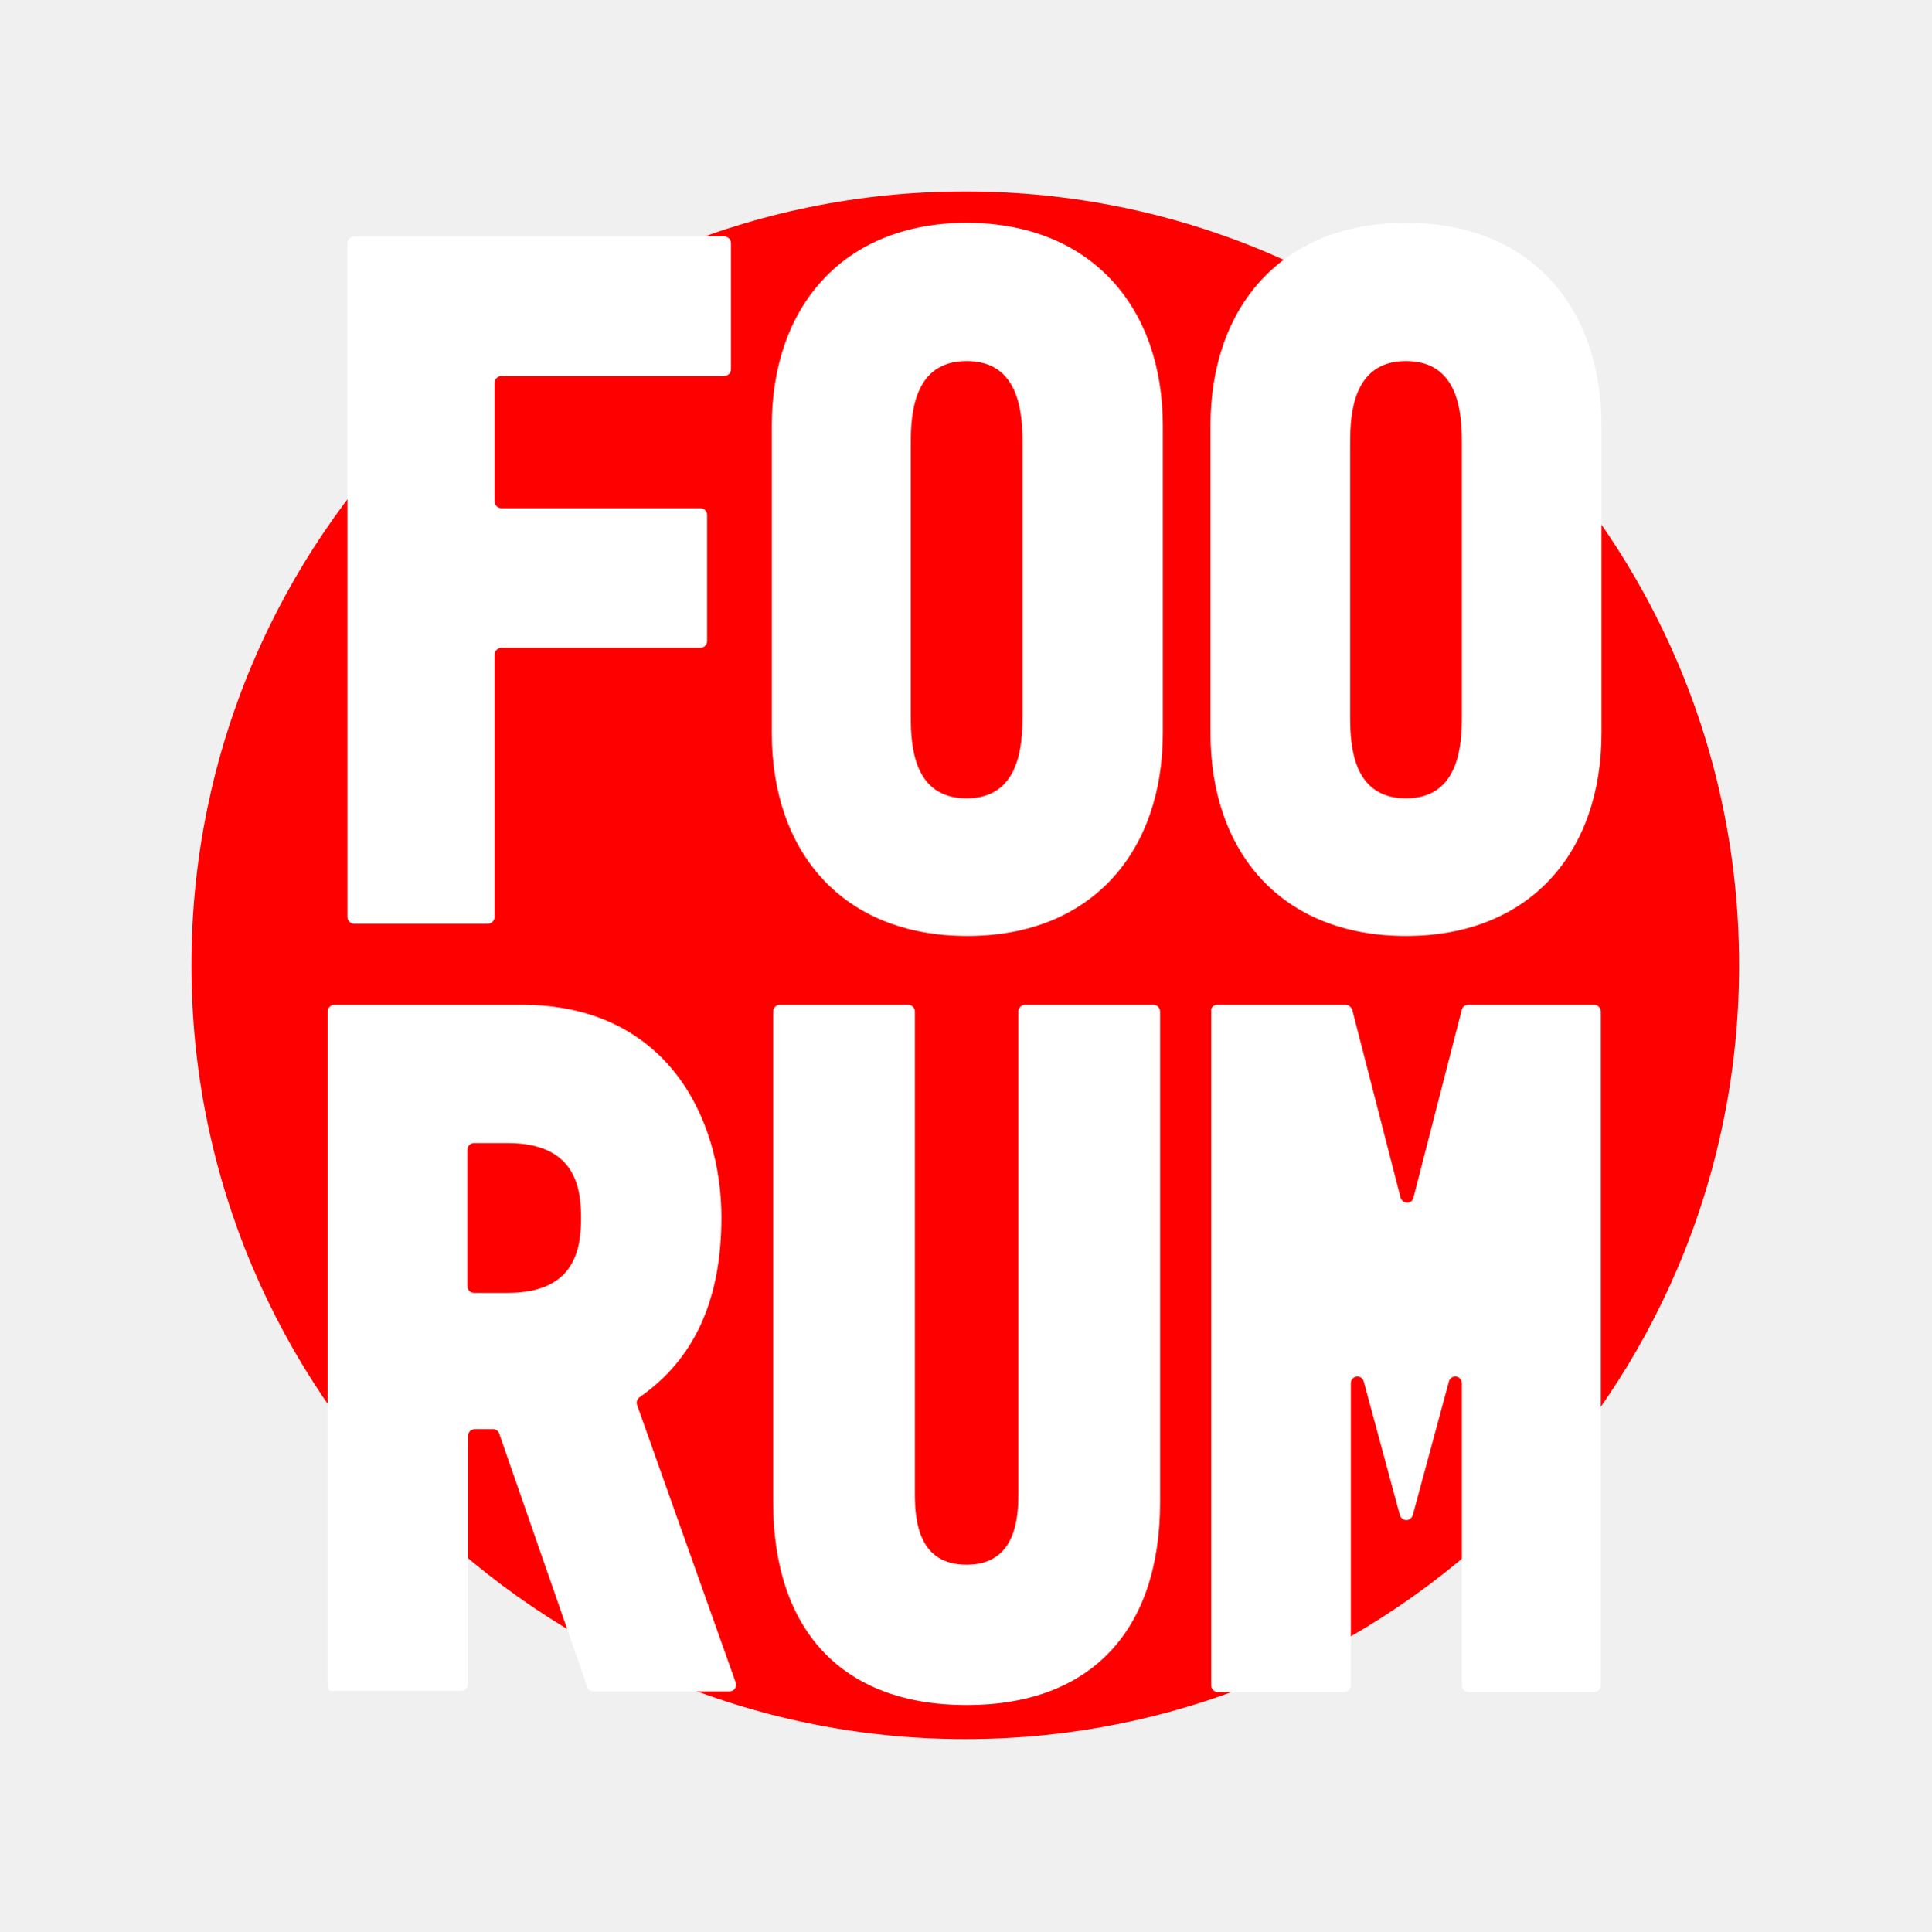
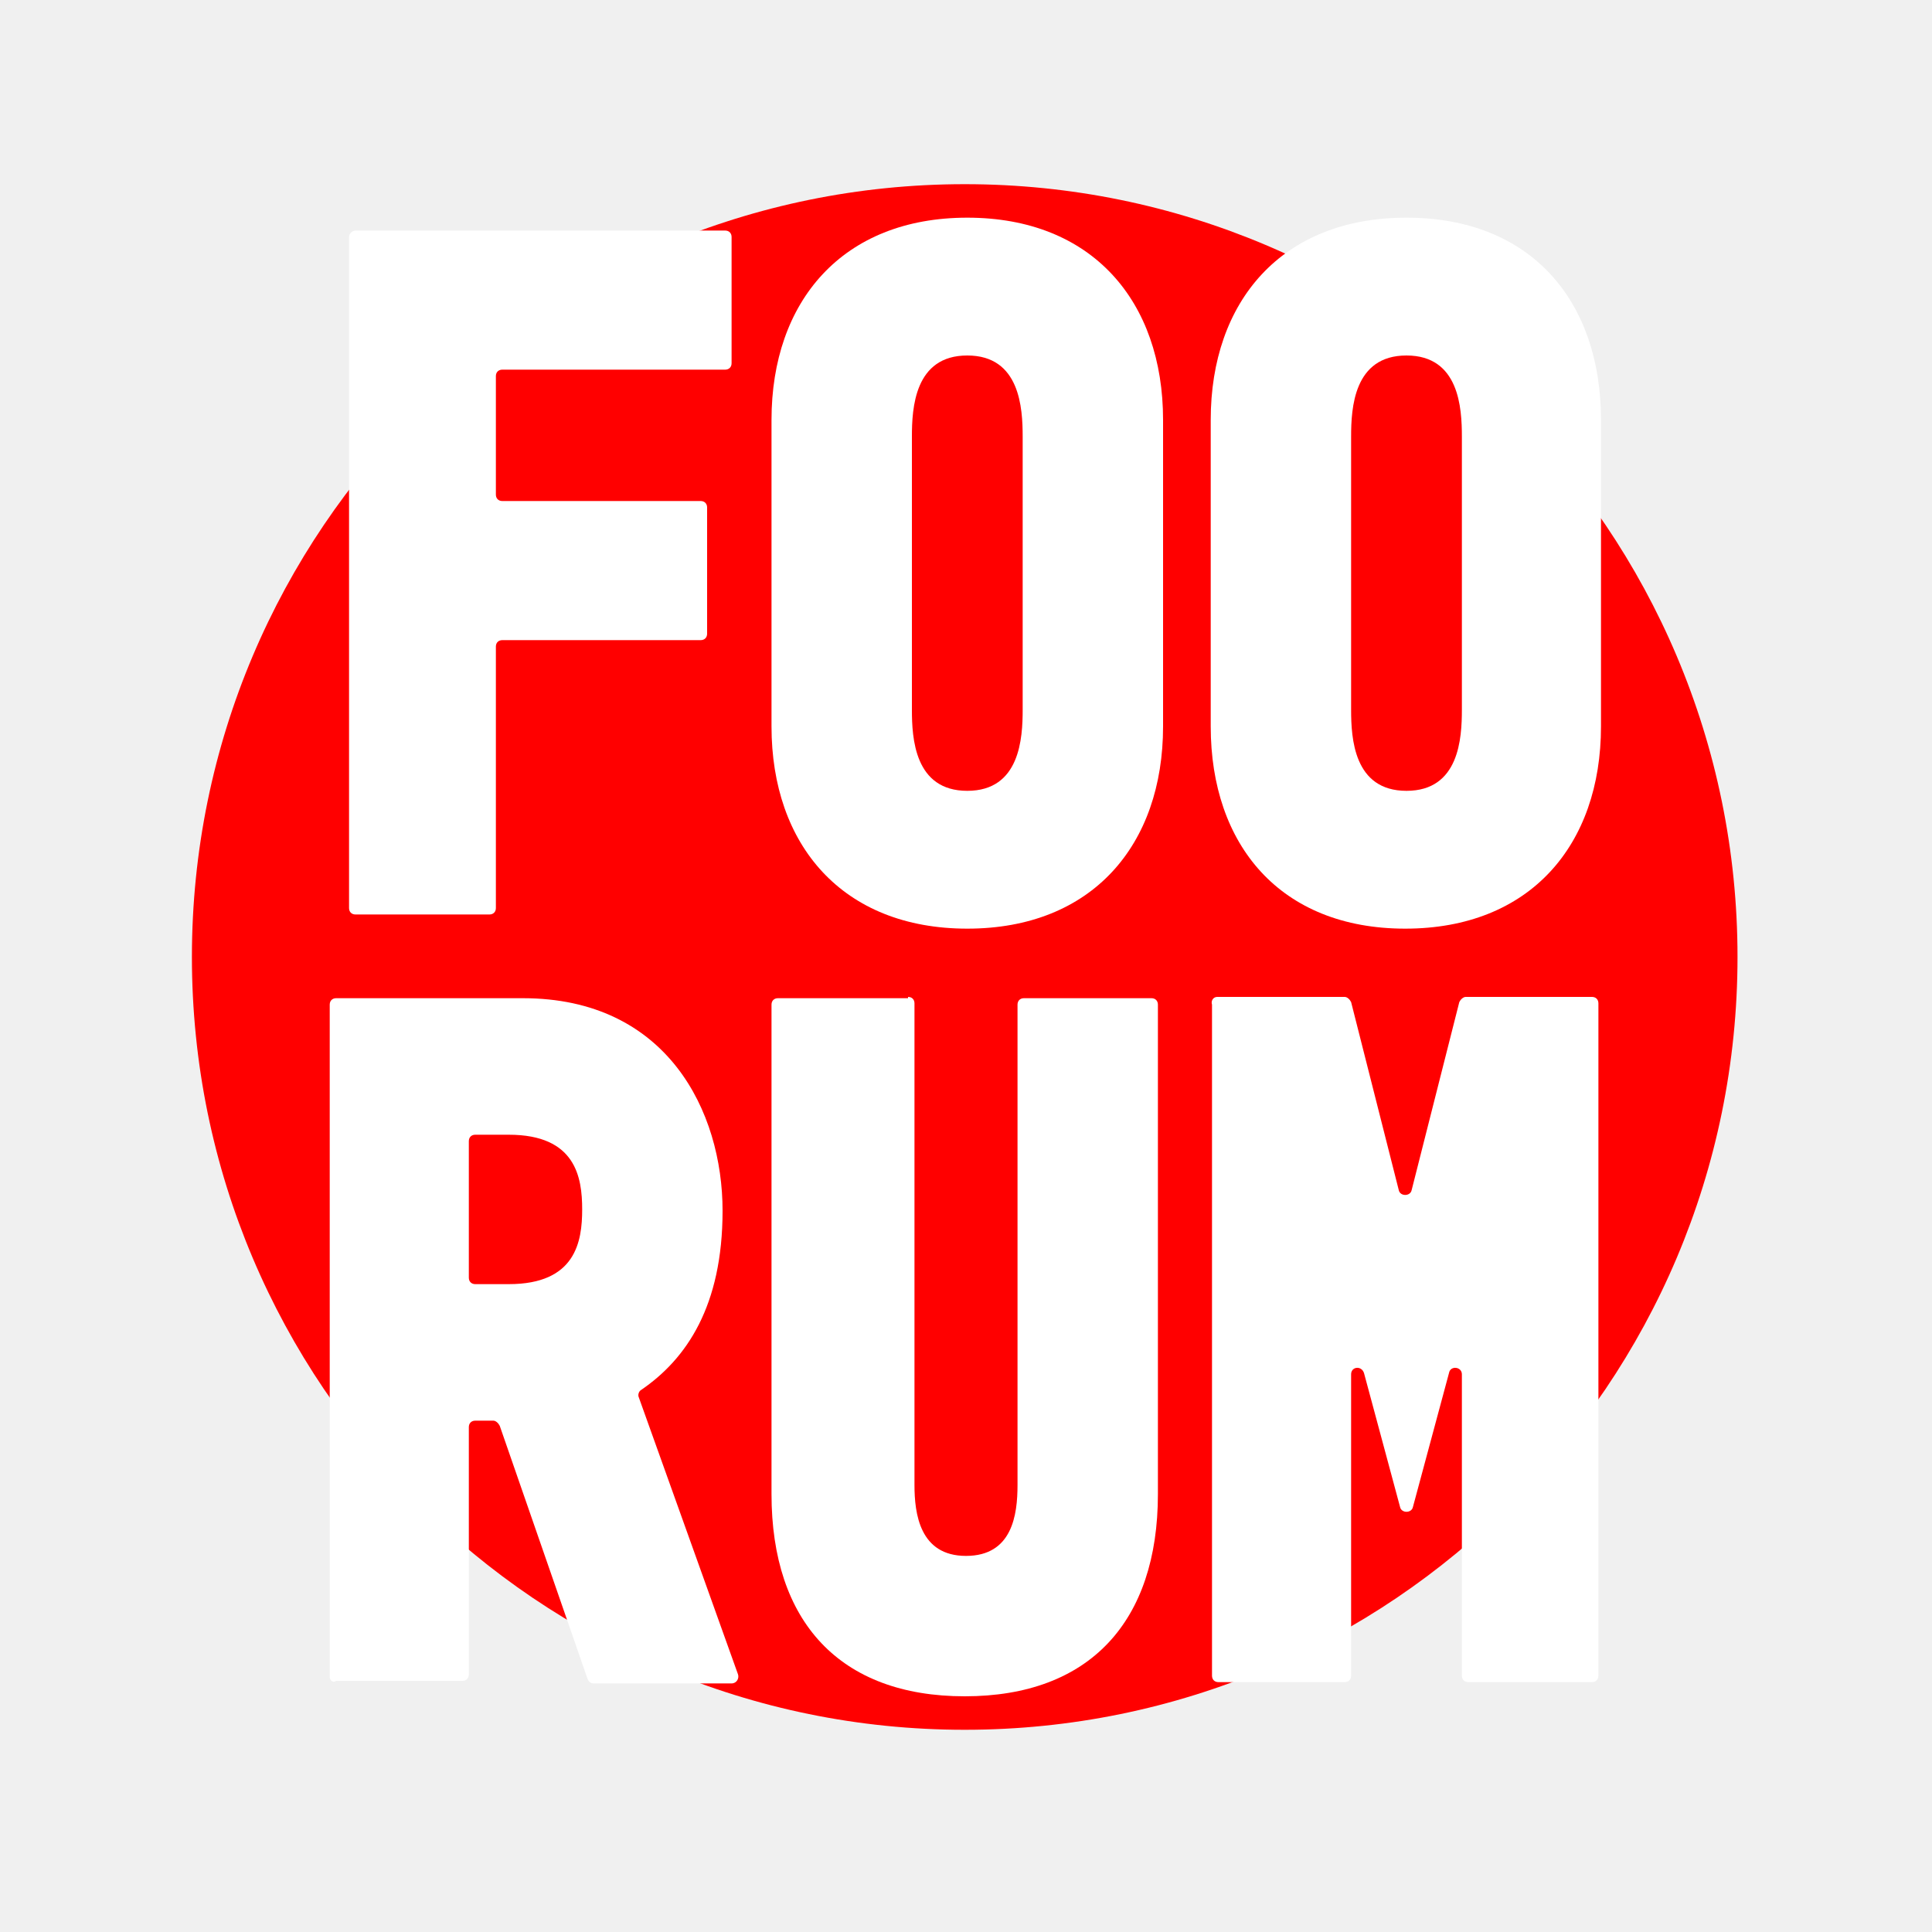
- <svg xmlns="http://www.w3.org/2000/svg" version="1.1" id="Ebene_1" x="0px" y="0px" viewBox="0 0 283.5 283.5" style="enable-background:new 0 0 283.5 283.5;" xml:space="preserve">
+ <svg xmlns="http://www.w3.org/2000/svg" version="1.1" id="Ebene_1" x="0px" y="0px" viewBox="0 0 150 150" style="enable-background:new 0 0 150 150;" xml:space="preserve">
  <style type="text/css">
	.st0{display:none;}
	.st1{display:inline;}
- 	.st2{display:none;fill:#FF0000;}
- 	.st3{fill:#FF0000;}
- 	.st4{display:inline;fill:#FFFFFF;}
- 	.st5{font-family:'Mono45Headline-Bold';}
- 	.st6{font-size:146.586px;}
- 	.st7{fill:#FFFFFF;}
+ 	.st2{fill:#FF0000;}
+ 	.st3{fill:#FFFFFF;}
</style>
  <g class="st0">
-     <rect class="st1" width="284" height="284" />
+     <rect x="0" y="0" class="st1" width="150" height="150" />
  </g>
-   <circle class="st2" cx="142" cy="142" r="142" />
-   <circle class="st3" cx="141.7" cy="141.7" r="113.6" />
-   <text transform="matrix(1 0 0 1 45.5122 135.269)" class="st0">
-     <tspan x="0" y="0" class="st4 st5 st6">foo</tspan>
-     <tspan x="0" y="112.9" class="st4 st5 st6">rum</tspan>
-   </text>
+   <circle class="st2" cx="74.9" cy="74.3" r="60" />
  <g>
-     <path class="st7" d="M52,34.7h54.3c0.5,0,1,0.4,1,1v18.5c0,0.5-0.4,1-1,1H73.6c-0.5,0-1,0.4-1,1v17.4c0,0.5,0.4,1,1,1h29.2   c0.5,0,1,0.4,1,1v18.5c0,0.5-0.4,1-1,1H73.6c-0.5,0-1,0.4-1,1v38.5c0,0.5-0.4,1-1,1H52c-0.5,0-1-0.4-1-1V35.7   C51,35.1,51.5,34.7,52,34.7z" />
-     <path class="st7" d="M170.7,62.5v45.1c0,17.4-10.4,29.8-28.7,29.8c-18.3,0-28.7-12.3-28.7-29.8V62.5c0-17.4,10.4-29.8,28.7-29.8   C160.2,32.8,170.7,45.1,170.7,62.5z M150.1,65c0-4.3-0.4-12-8.2-12c-7.8,0-8.2,7.8-8.2,12v40.2c0,4.3,0.4,12,8.2,12   c7.8,0,8.2-7.8,8.2-12V65z" />
-     <path class="st7" d="M235.1,62.5v45.1c0,17.4-10.4,29.8-28.7,29.8s-28.7-12.3-28.7-29.8V62.5c0-17.4,10.4-29.8,28.7-29.8   S235.1,45.1,235.1,62.5z M214.6,65c0-4.3-0.4-12-8.2-12s-8.2,7.8-8.2,12v40.2c0,4.3,0.4,12,8.2,12s8.2-7.8,8.2-12V65z" />
-     <path class="st7" d="M48.1,247.4v-98.9c0-0.5,0.4-1,1-1h27.5c21.3,0,29.3,16.7,29.3,31.2c0,14.1-5.4,21.8-12,26.4   c-0.4,0.3-0.5,0.7-0.4,1.1l14.5,40.8c0.2,0.6-0.2,1.3-0.9,1.3h-20c-0.4,0-0.8-0.3-0.9-0.7l-12.9-37.1c-0.1-0.4-0.5-0.7-0.9-0.7   h-2.7c-0.5,0-1,0.4-1,1v36.4c0,0.5-0.4,1-1,1H49.1C48.5,248.4,48.1,248,48.1,247.4z M68.6,188.8c0,0.5,0.4,1,1,1h4.9   c9.8,0,10.8-6.3,10.8-11c0-4.7-1-11-10.8-11h-4.9c-0.5,0-1,0.4-1,1V188.8z" />
-     <path class="st7" d="M133.3,147.5c0.5,0,1,0.4,1,1v70.8c0,4.3,0.7,10.4,7.6,10.4c6.9,0,7.6-6.2,7.6-10.4v-70.8c0-0.5,0.4-1,1-1   h18.8c0.5,0,1,0.4,1,1v72c0,18.8-10.1,29.8-28.4,29.8c-18.3,0-28.4-11-28.4-29.8v-72c0-0.5,0.4-1,1-1H133.3z" />
-     <path class="st7" d="M178.7,147.5h18.8c0.5,0,0.8,0.3,1,0.7l7.1,27.6c0.3,1,1.7,1,1.9,0l7.1-27.6c0.1-0.4,0.5-0.7,1-0.7H234   c0.5,0,1,0.4,1,1v98.9c0,0.5-0.4,1-1,1h-18.4c-0.5,0-1-0.4-1-1v-44.3c0-1.2-1.6-1.4-1.9-0.3l-5.3,19.6c-0.3,1-1.6,1-1.9,0   l-5.3-19.6c-0.3-1.1-1.9-0.9-1.9,0.3v44.3c0,0.5-0.4,1-1,1h-18.5c-0.5,0-1-0.4-1-1v-98.9C177.7,148,178.1,147.5,178.7,147.5z" />
+     <path class="st3" d="M27.6,17.9h28.7c0.3,0,0.5,0.2,0.5,0.5v9.8c0,0.3-0.2,0.5-0.5,0.5H39c-0.3,0-0.5,0.2-0.5,0.5v9.2   c0,0.3,0.2,0.5,0.5,0.5h15.4c0.3,0,0.5,0.2,0.5,0.5v9.8c0,0.3-0.2,0.5-0.5,0.5H39c-0.3,0-0.5,0.2-0.5,0.5v20.3   c0,0.3-0.2,0.5-0.5,0.5H27.6c-0.3,0-0.5-0.2-0.5-0.5V18.4C27.1,18.1,27.4,17.9,27.6,17.9z" />
+     <path class="st3" d="M90.3,32.6v23.8c0,9.2-5.5,15.7-15.2,15.7c-9.7,0-15.2-6.5-15.2-15.7V32.6c0-9.2,5.5-15.7,15.2-15.7   C84.8,16.9,90.3,23.4,90.3,32.6z M79.4,33.9c0-2.2-0.2-6.3-4.3-6.3c-4.1,0-4.3,4.1-4.3,6.3v21.2c0,2.2,0.2,6.3,4.3,6.3   c4.1,0,4.3-4.1,4.3-6.3V33.9z" />
+     <path class="st3" d="M124.3,32.6v23.8c0,9.2-5.5,15.7-15.2,15.7S94,65.6,94,56.4V32.6c0-9.2,5.5-15.7,15.2-15.7   S124.3,23.4,124.3,32.6z M113.5,33.9c0-2.2-0.2-6.3-4.3-6.3c-4.1,0-4.3,4.1-4.3,6.3v21.2c0,2.2,0.2,6.3,4.3,6.3   c4.1,0,4.3-4.1,4.3-6.3V33.9z" />
+     <path class="st3" d="M25.6,130.2V78c0-0.3,0.2-0.5,0.5-0.5h14.5c11.2,0,15.5,8.8,15.5,16.5c0,7.4-2.8,11.5-6.3,13.9   c-0.2,0.1-0.3,0.4-0.2,0.6l7.7,21.5c0.1,0.3-0.1,0.7-0.5,0.7H46.1c-0.2,0-0.4-0.1-0.5-0.4l-6.8-19.6c-0.1-0.2-0.3-0.4-0.5-0.4h-1.4   c-0.3,0-0.5,0.2-0.5,0.5v19.2c0,0.3-0.2,0.5-0.5,0.5h-9.8C25.8,130.7,25.6,130.4,25.6,130.2z M36.4,99.2c0,0.3,0.2,0.5,0.5,0.5h2.6   c5.2,0,5.7-3.3,5.7-5.8c0-2.5-0.5-5.8-5.7-5.8h-2.6c-0.3,0-0.5,0.2-0.5,0.5V99.2z" />
+     <path class="st3" d="M70.5,77.4c0.3,0,0.5,0.2,0.5,0.5v37.4c0,2.2,0.4,5.5,4,5.5c3.6,0,4-3.2,4-5.5V78c0-0.3,0.2-0.5,0.5-0.5h9.9   c0.3,0,0.5,0.2,0.5,0.5v38c0,9.9-5.3,15.7-15,15.7c-9.7,0-15-5.8-15-15.7V78c0-0.3,0.2-0.5,0.5-0.5H70.5z" />
+     <path class="st3" d="M94.5,77.4h9.9c0.2,0,0.4,0.2,0.5,0.4l3.7,14.6c0.1,0.5,0.9,0.5,1,0l3.7-14.6c0.1-0.2,0.3-0.4,0.5-0.4h9.8   c0.3,0,0.5,0.2,0.5,0.5v52.2c0,0.3-0.2,0.5-0.5,0.5H114c-0.3,0-0.5-0.2-0.5-0.5v-23.4c0-0.6-0.9-0.7-1-0.1l-2.8,10.4   c-0.1,0.5-0.9,0.5-1,0l-2.8-10.4c-0.2-0.6-1-0.5-1,0.1v23.4c0,0.3-0.2,0.5-0.5,0.5h-9.8c-0.3,0-0.5-0.2-0.5-0.5V78   C94,77.7,94.2,77.4,94.5,77.4z" />
  </g>
</svg>
